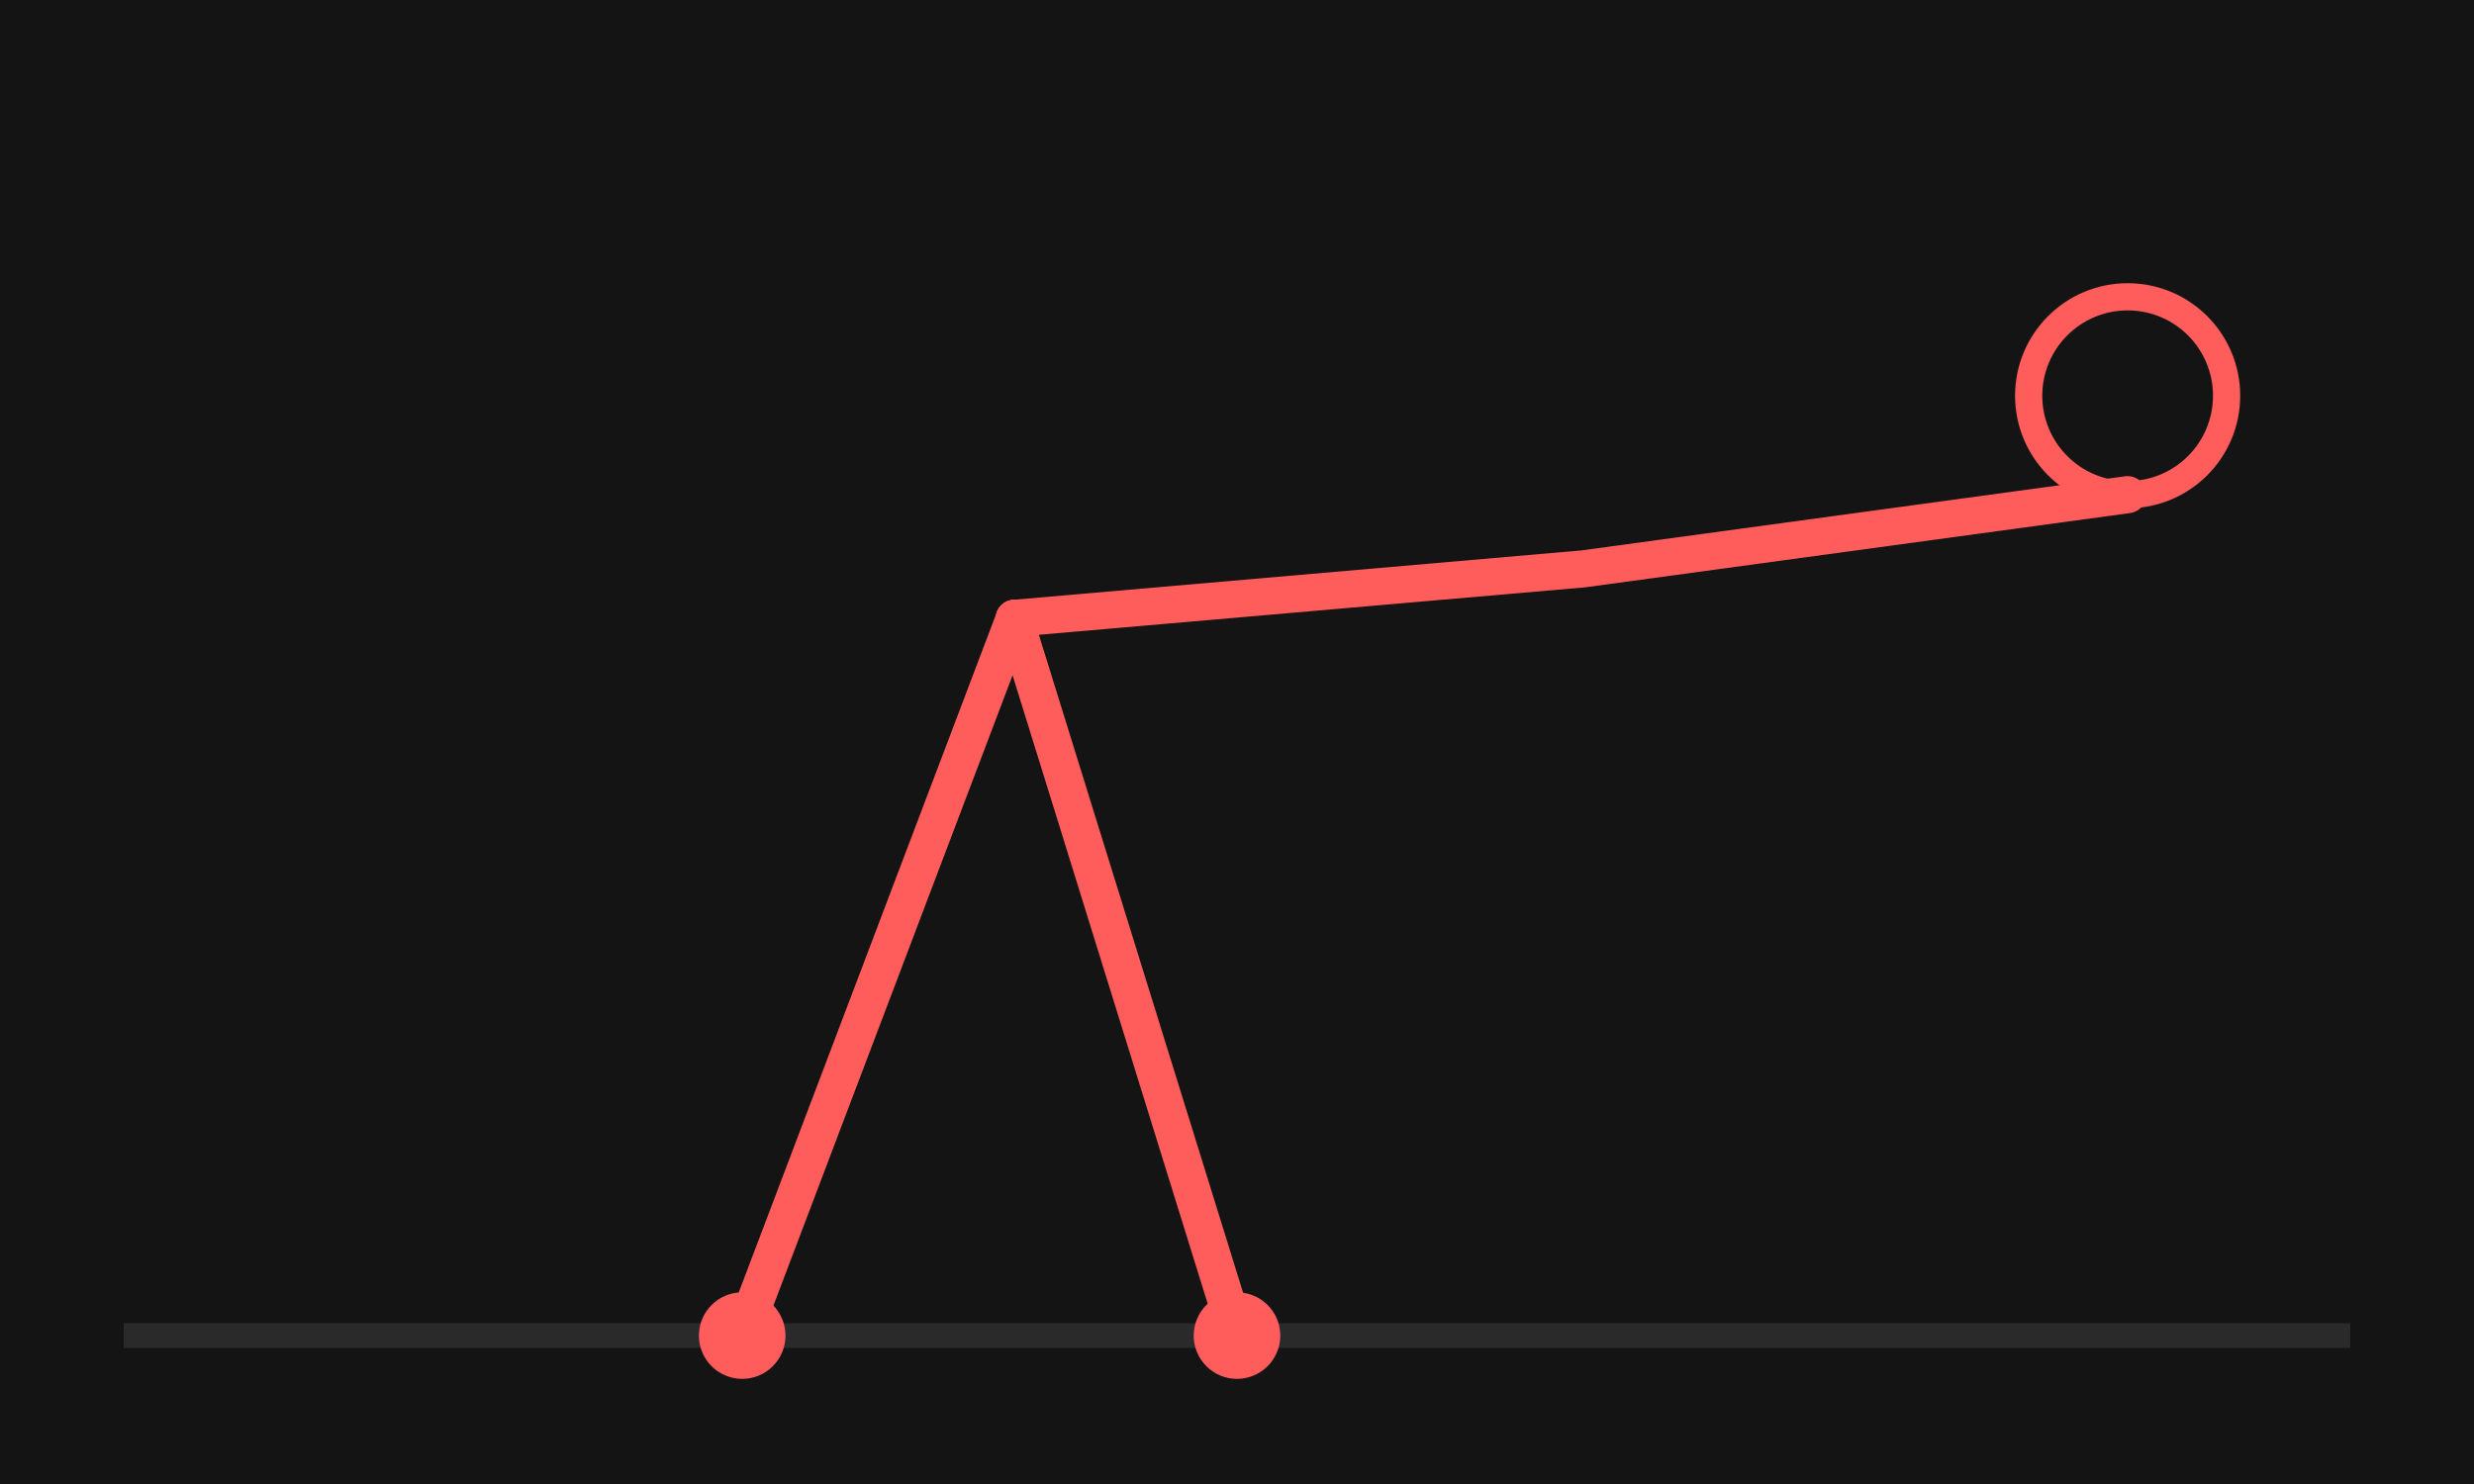
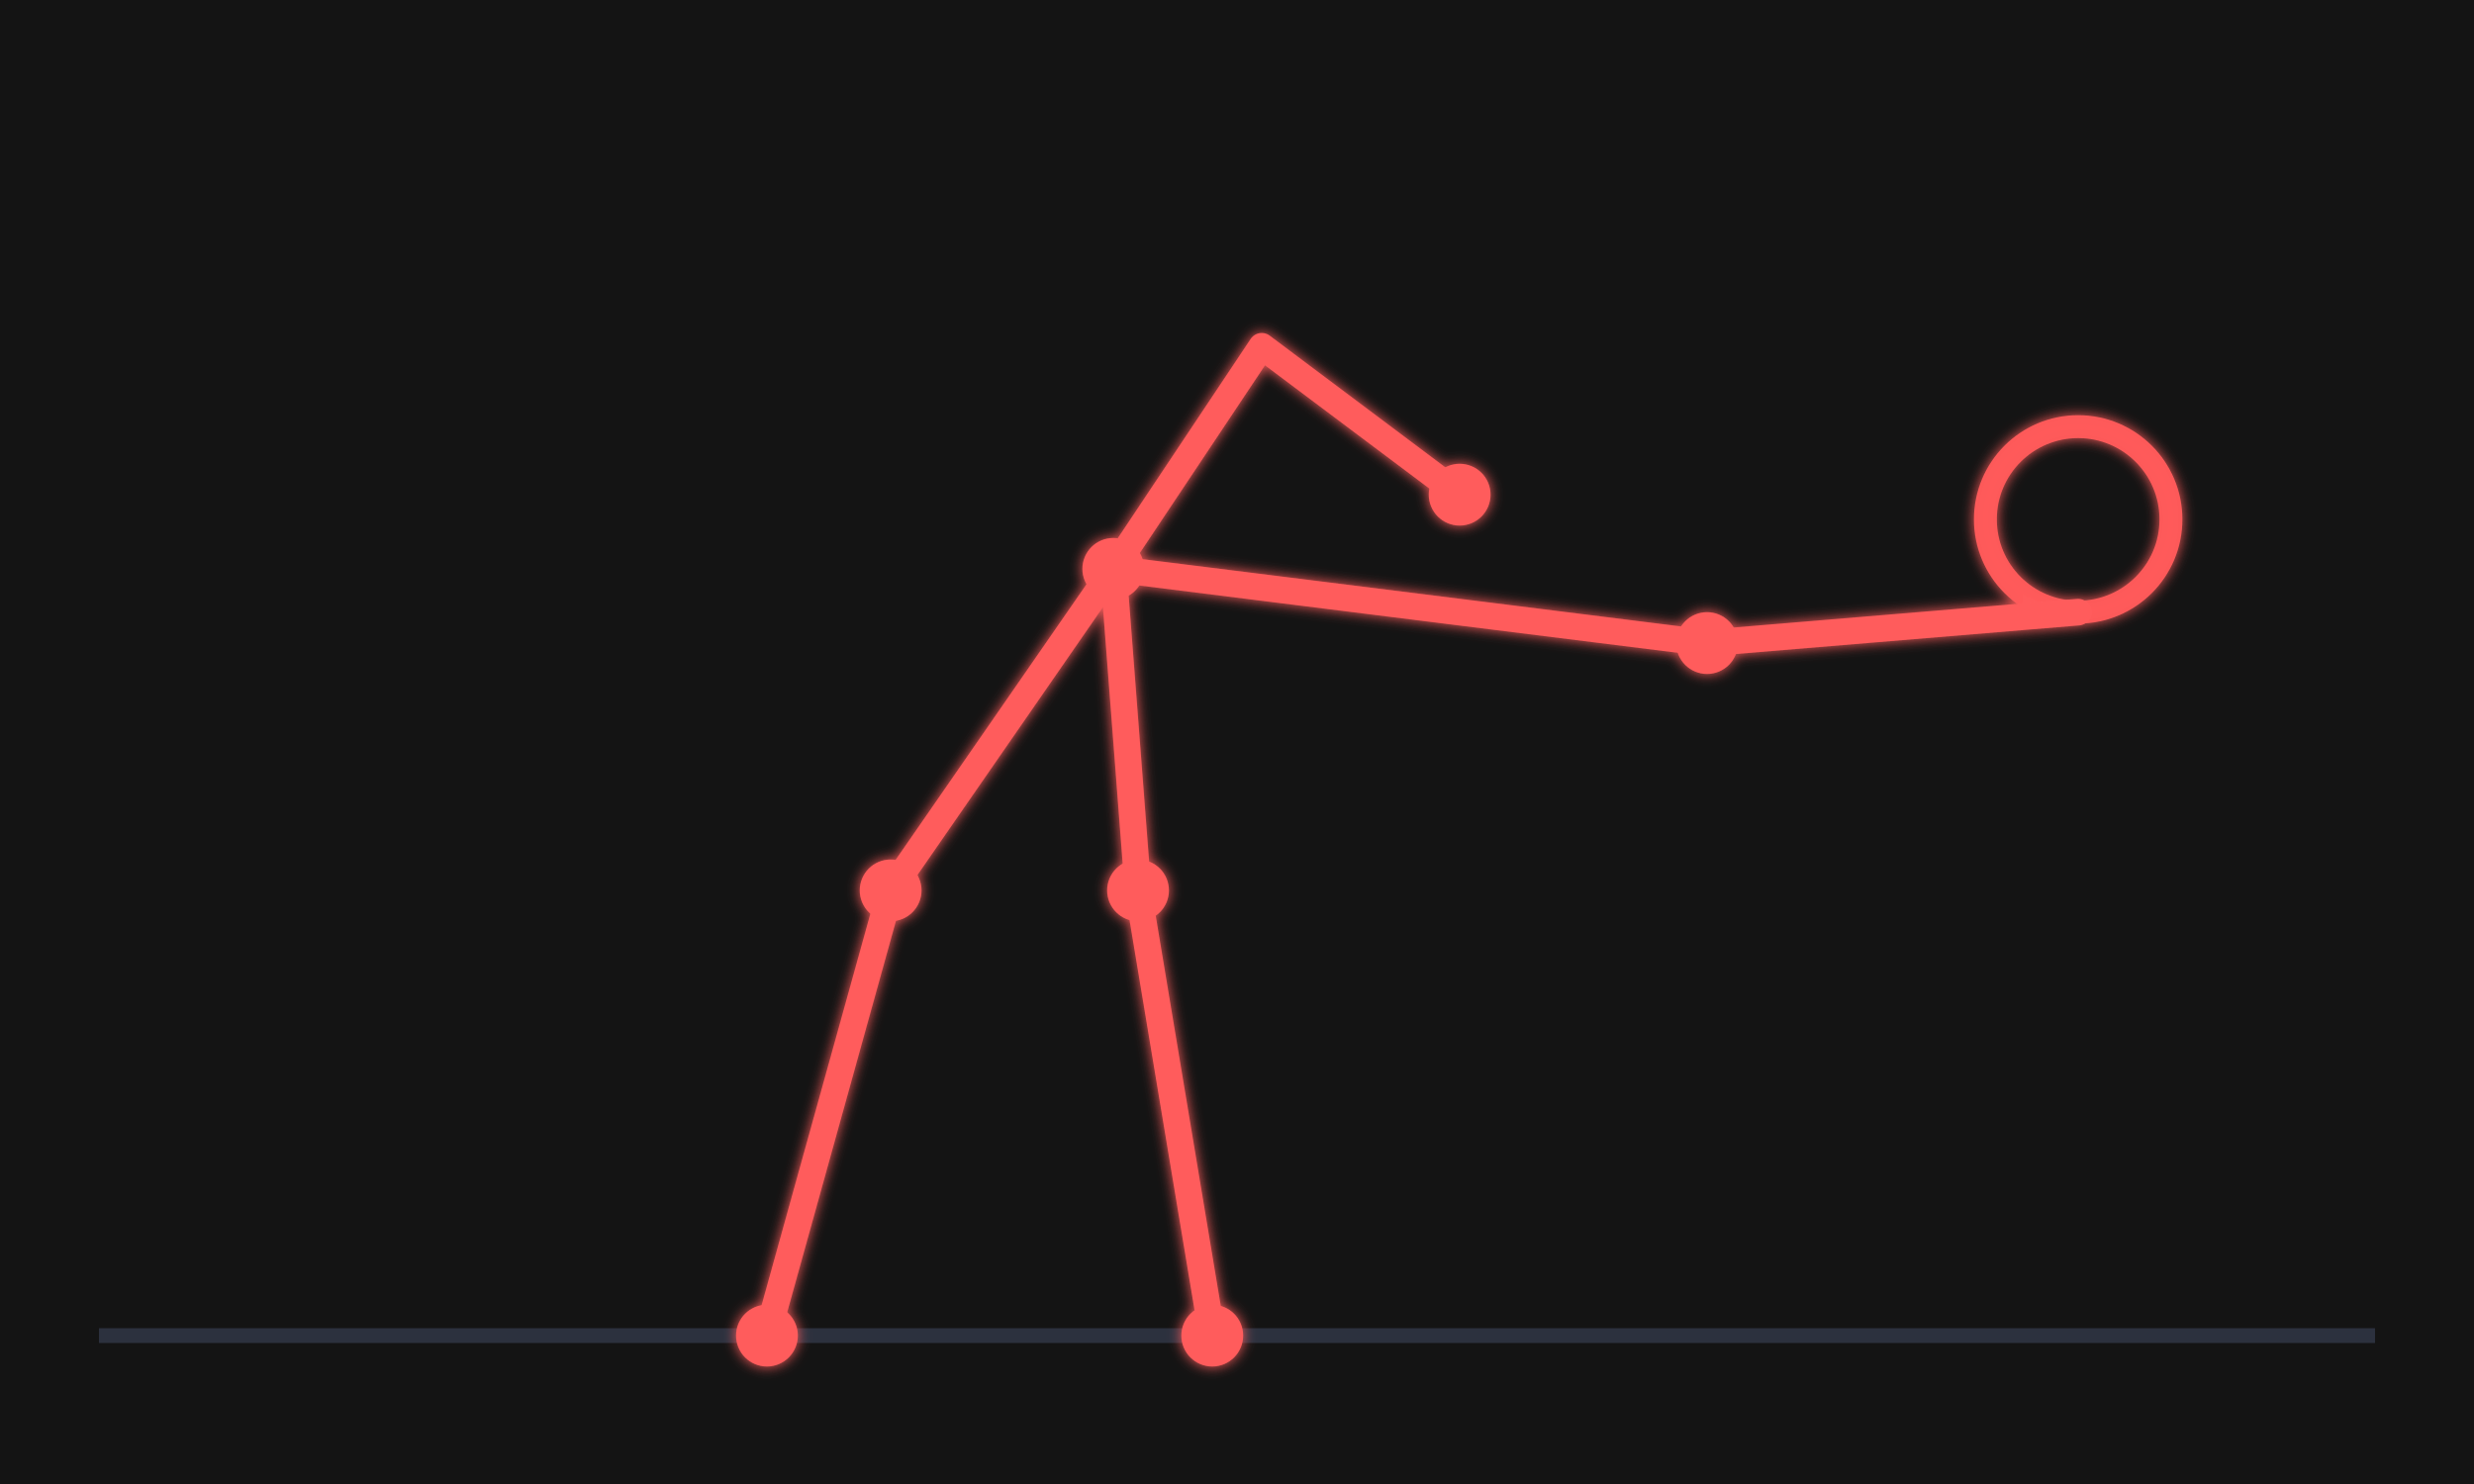
<svg xmlns="http://www.w3.org/2000/svg" viewBox="0 0 200 120" fill="none" aria-hidden="true">
+   <defs>
+     <filter id="sfGlow" x="-35%" y="-35%" width="170%" height="170%">
+       <feGaussianBlur stdDeviation="0.5" result="b" />
+       <feMerge>
+         <feMergeNode in="b" />
+         <feMergeNode in="SourceGraphic" />
+       </feMerge>
+     </filter>
+   </defs>
  <rect width="200" height="120" fill="#141414" />
-   <line x1="10" y1="108" x2="190" y2="108" stroke="#2a2a2a" stroke-width="2" />
-   <circle cx="172" cy="32" r="8" stroke="#ff5c5c" stroke-width="2.2" />
-   <path d="M172 40 L128 46 L82 50" stroke="#ff5c5c" stroke-width="3" stroke-linecap="round" stroke-linejoin="round" />
-   <path d="M82 50 L60 108" stroke="#ff5c5c" stroke-width="3" stroke-linecap="round" stroke-linejoin="round" />
-   <path d="M82 50 L100 108" stroke="#ff5c5c" stroke-width="3" stroke-linecap="round" stroke-linejoin="round" />
-   <circle cx="60" cy="108" r="3.5" fill="#ff5c5c" />
-   <circle cx="100" cy="108" r="3.5" fill="#ff5c5c" />
+   <line x1="8" y1="108" x2="192" y2="108" stroke="#4a5570" stroke-width="1.2" opacity="0.45" />
+   <g filter="url(#sfGlow)">
+     <circle cx="168" cy="42" r="7.5" stroke="#ff5c5c" stroke-width="1.85" fill="none" opacity="0.98" />
+     <path d="M168 49.5 L138 52 L90 46" stroke="#ff5c5c" stroke-width="2.15" stroke-linecap="round" stroke-linejoin="round" />
+     <path d="M90 46 L72 72 L62 108" stroke="#ff5c5c" stroke-width="2.15" stroke-linecap="round" stroke-linejoin="round" />
+     <path d="M90 46 L92 72 L98 108" stroke="#ff5c5c" stroke-width="2.15" stroke-linecap="round" stroke-linejoin="round" />
+     <path d="M90 46 L102 28 L118 40" stroke="#ff5c5c" stroke-width="2.15" stroke-linecap="round" stroke-linejoin="round" />
+     <circle cx="118" cy="40" r="2.5" fill="#ff5c5c" />
+     <circle cx="138" cy="52" r="2.5" fill="#ff5c5c" />
+     <circle cx="90" cy="46" r="2.5" fill="#ff5c5c" />
+     <circle cx="72" cy="72" r="2.5" fill="#ff5c5c" />
+     <circle cx="92" cy="72" r="2.5" fill="#ff5c5c" />
+     <circle cx="62" cy="108" r="2.5" fill="#ff5c5c" />
+     <circle cx="98" cy="108" r="2.5" fill="#ff5c5c" />
+   </g>
</svg>
